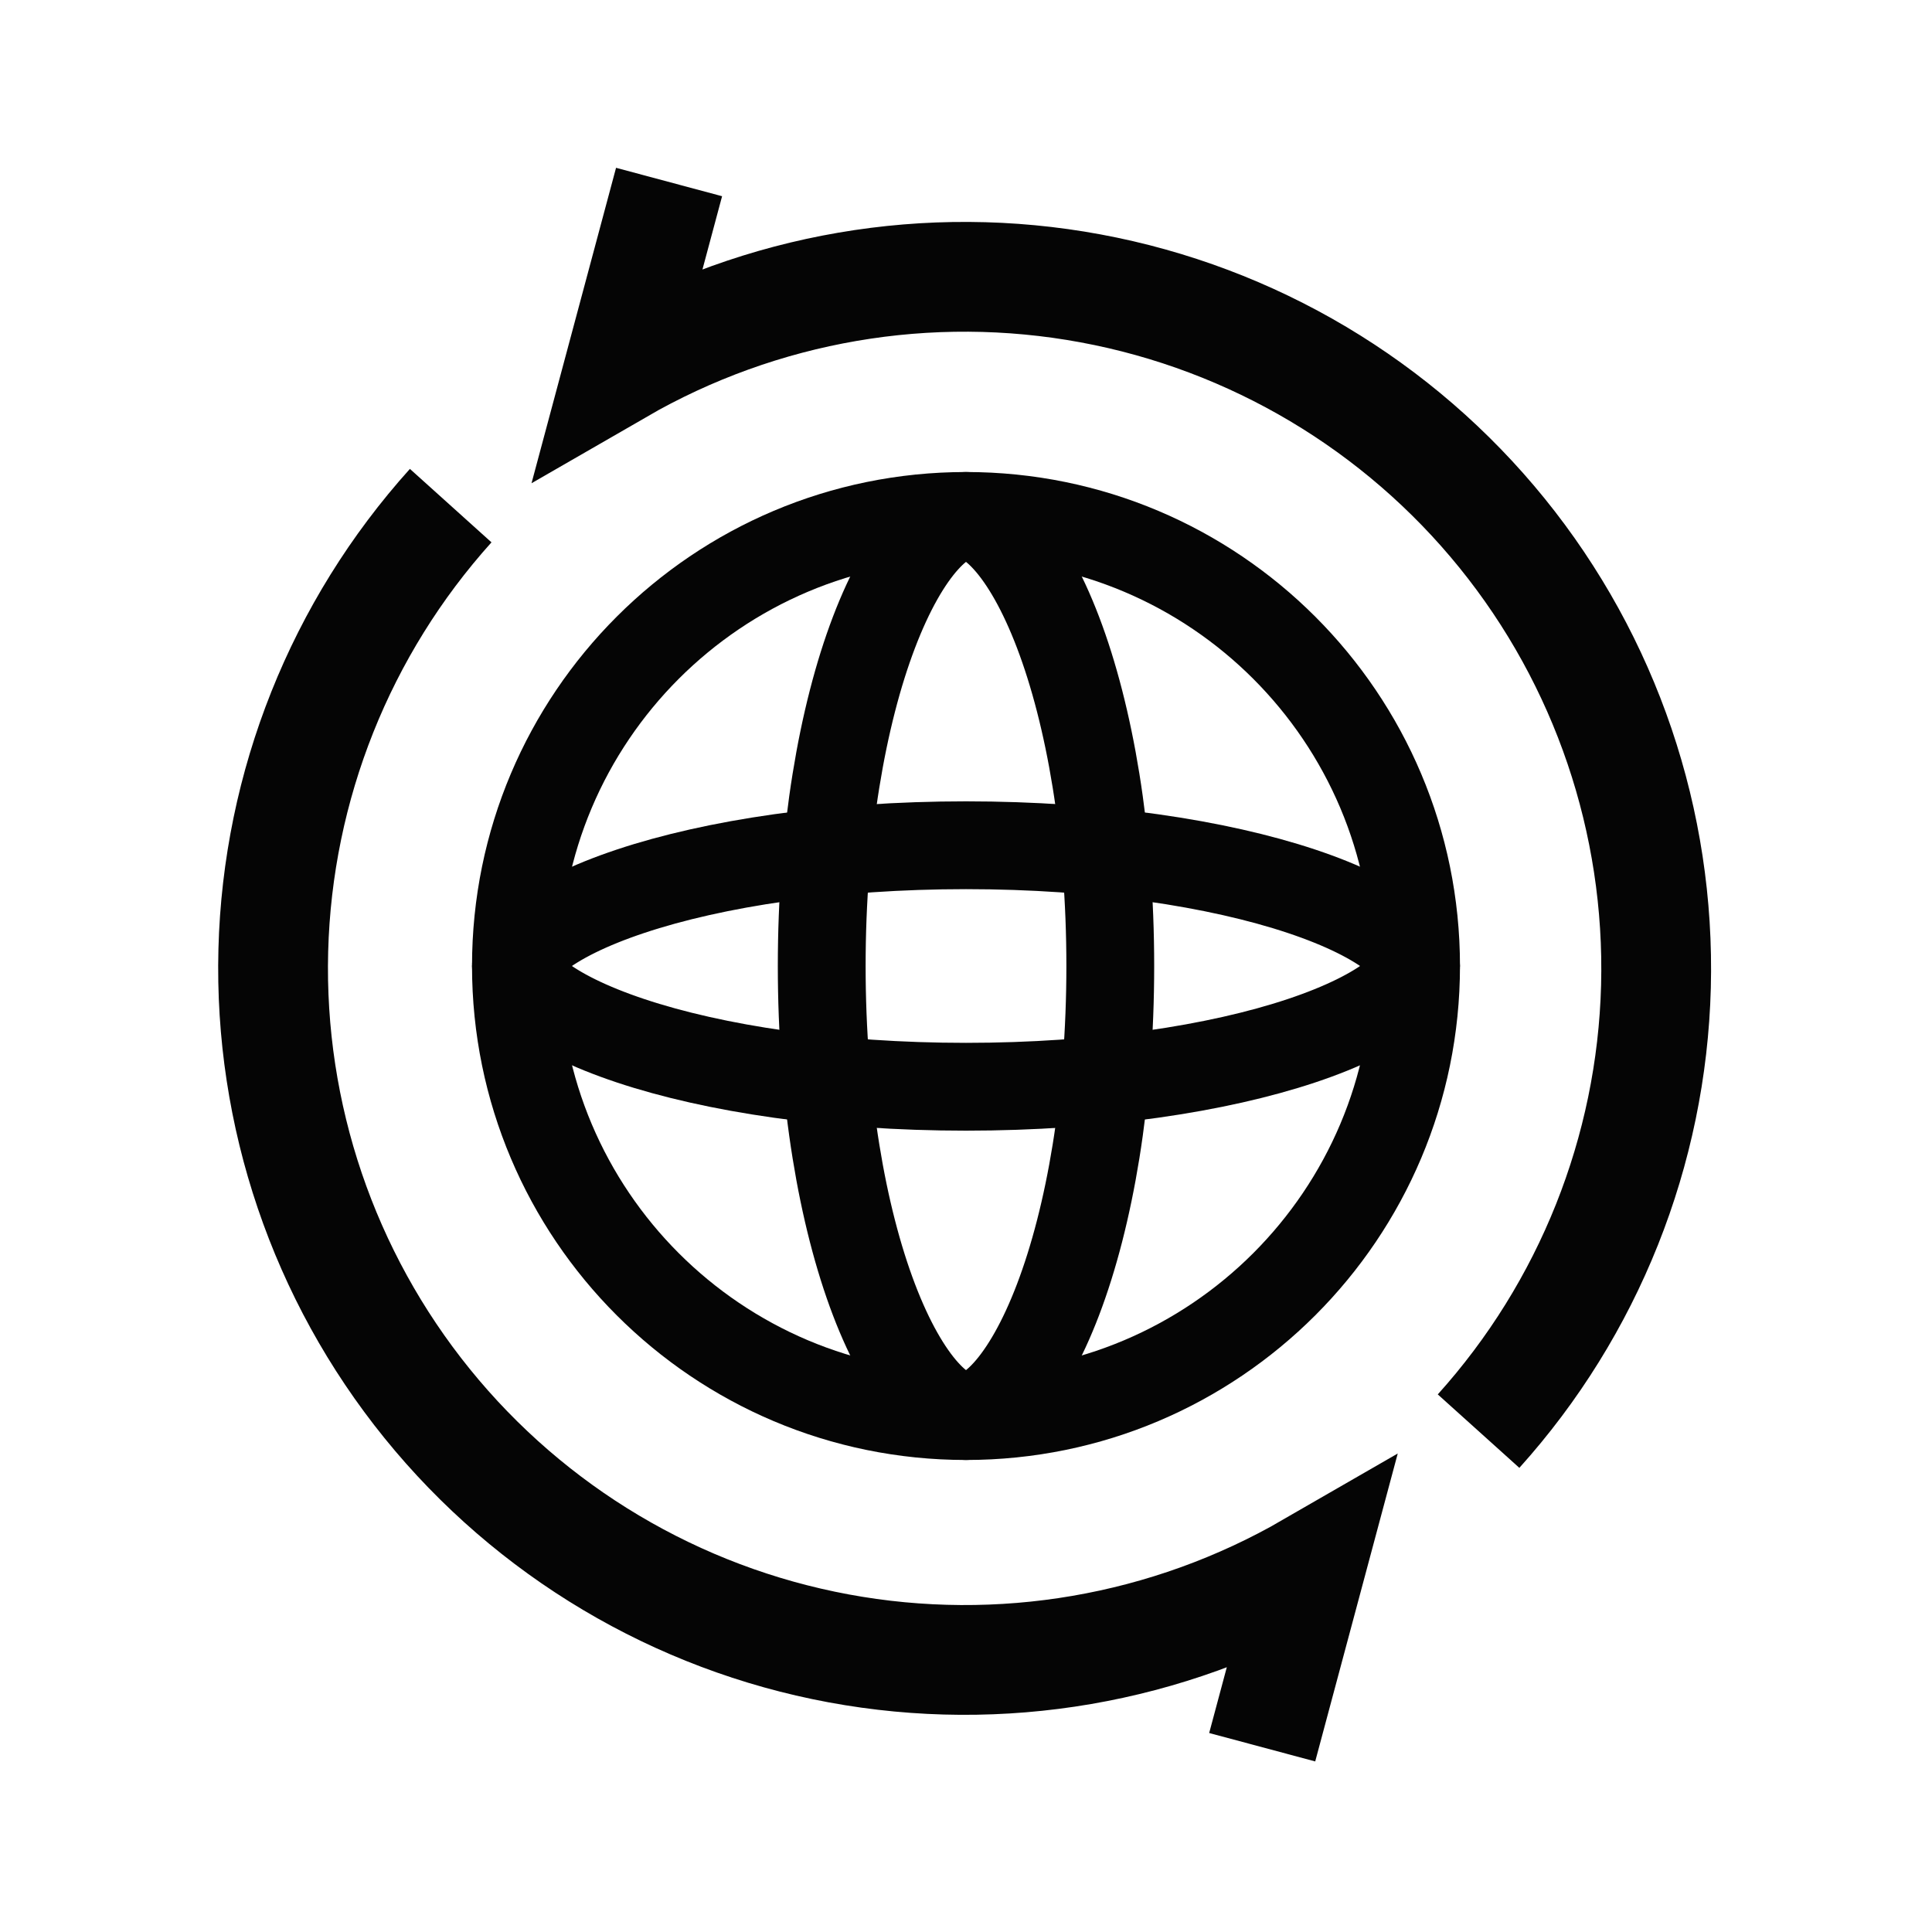
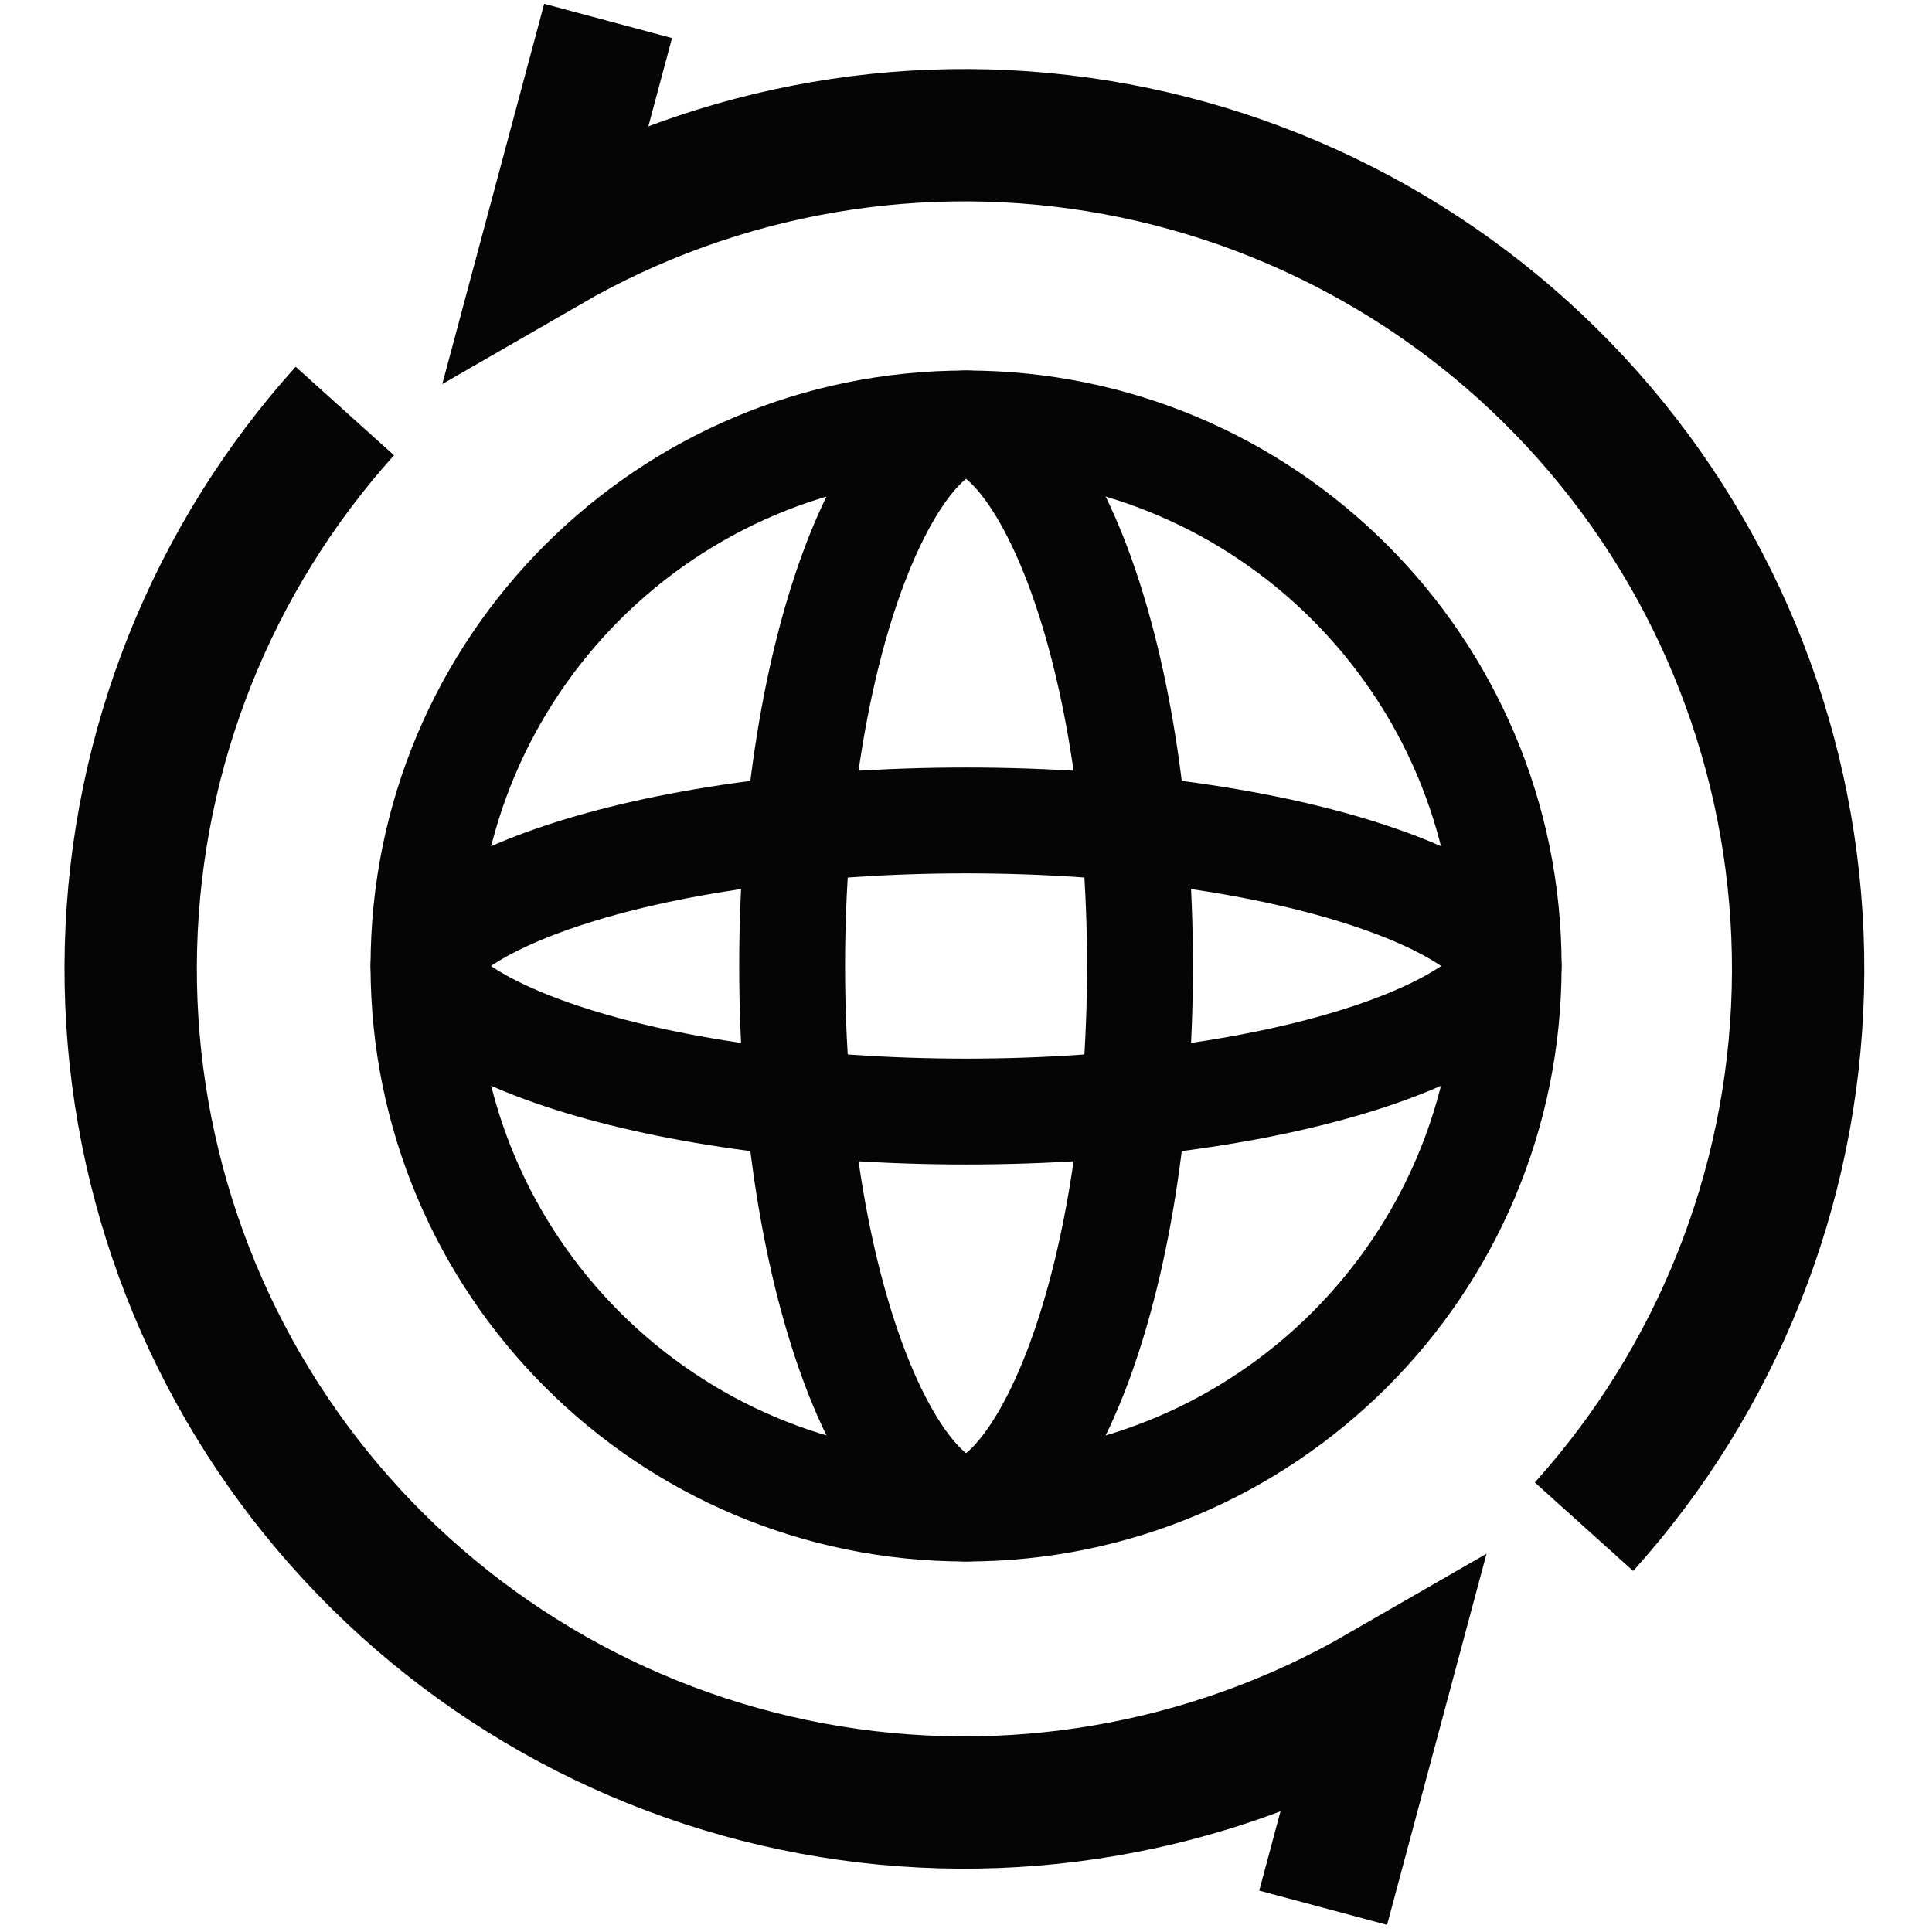
- <svg xmlns="http://www.w3.org/2000/svg" width="100" height="100" viewBox="0 0 100 100" fill="none">
-   <path d="M23.328 26.171C17.625 32.505 14.369 40.666 14.146 49.186C13.923 57.706 16.747 66.026 22.111 72.65C27.474 79.273 35.026 83.766 43.406 85.319C51.786 86.872 60.446 85.384 67.827 81.123L65.331 90.436" stroke="#050505" stroke-width="5.682" />
-   <path d="M76.53 74.075C82.233 67.741 85.489 59.58 85.712 51.06C85.935 42.54 83.111 34.22 77.747 27.596C72.383 20.973 64.832 16.48 56.452 14.927C48.072 13.374 39.412 14.862 32.031 19.123L34.631 9.421" stroke="#050505" stroke-width="5.682" />
-   <circle cx="50" cy="50" r="23.296" stroke="#050505" stroke-width="4.545" />
-   <path d="M73.295 50C73.295 50.182 73.187 50.717 72.152 51.532C71.143 52.328 69.542 53.143 67.361 53.87C63.022 55.317 56.884 56.25 50 56.25C43.116 56.25 36.978 55.317 32.639 53.87C30.458 53.143 28.857 52.328 27.848 51.532C26.813 50.717 26.704 50.182 26.704 50C26.704 49.818 26.813 49.283 27.848 48.468C28.857 47.672 30.458 46.857 32.639 46.13C36.978 44.684 43.116 43.75 50 43.75C56.884 43.75 63.022 44.684 67.361 46.13C69.542 46.857 71.143 47.672 72.152 48.468C73.187 49.283 73.295 49.818 73.295 50Z" stroke="#050505" stroke-width="4.545" />
-   <path d="M50 26.704C50.476 26.704 51.19 26.949 52.103 27.962C53.015 28.974 53.94 30.567 54.764 32.73C56.405 37.038 57.468 43.143 57.468 50C57.468 56.856 56.405 62.962 54.764 67.27C53.94 69.432 53.015 71.025 52.103 72.038C51.19 73.051 50.476 73.295 50 73.295C49.524 73.295 48.81 73.051 47.897 72.038C46.986 71.025 46.06 69.432 45.236 67.27C43.595 62.962 42.532 56.856 42.532 50C42.532 43.143 43.595 37.038 45.236 32.73C46.06 30.567 46.986 28.974 47.897 27.962C48.81 26.949 49.524 26.704 50 26.704Z" stroke="#050505" stroke-width="4.545" />
+ <svg xmlns="http://www.w3.org/2000/svg" width="145" height="146" viewBox="0 0 145 146" fill="none">
+   <path d="M26.057 31.061C16.02 42.209 10.289 56.572 9.897 71.567C9.504 86.563 14.475 101.206 23.915 112.864C33.355 124.521 46.645 132.428 61.394 135.162C76.143 137.895 91.384 135.276 104.375 127.776L99.983 144.168" stroke="#050505" stroke-width="10" />
+   <path d="M119.693 115.372C129.73 104.224 135.461 89.861 135.853 74.866C136.246 59.87 131.275 45.227 121.835 33.569C112.395 21.912 99.105 14.005 84.356 11.271C69.606 8.538 54.366 11.157 41.375 18.657L45.95 1.582" stroke="#050505" stroke-width="10" />
+   <circle cx="73" cy="73" r="41" stroke="#050505" stroke-width="8" />
+   <path d="M114 73C114 73.32 113.809 74.262 111.988 75.697C110.212 77.097 107.394 78.532 103.555 79.812C95.919 82.357 85.116 84 73 84C60.884 84 50.081 82.357 42.445 79.812C38.606 78.532 35.788 77.097 34.012 75.697C32.191 74.262 32 73.32 32 73C32 72.68 32.191 71.738 34.012 70.303C35.788 68.903 38.606 67.468 42.445 66.188C50.081 63.643 60.884 62 73 62C85.116 62 95.919 63.643 103.555 66.188C107.394 67.468 110.212 68.903 111.988 70.303C113.809 71.738 114 72.68 114 73Z" stroke="#050505" stroke-width="8" />
+   <path d="M73 32C73.837 32 75.095 32.43 76.701 34.213C78.305 35.995 79.934 38.799 81.384 42.604C84.272 50.187 86.143 60.932 86.143 73C86.143 85.068 84.272 95.813 81.384 103.396C79.934 107.201 78.305 110.005 76.701 111.787C75.095 113.57 73.837 114 73 114C72.163 114 70.905 113.57 69.299 111.787C67.694 110.005 66.066 107.201 64.616 103.396C61.727 95.813 59.857 85.068 59.857 73C59.857 60.932 61.727 50.187 64.616 42.604C66.066 38.799 67.694 35.995 69.299 34.213C70.905 32.43 72.163 32 73 32Z" stroke="#050505" stroke-width="8" />
</svg>
